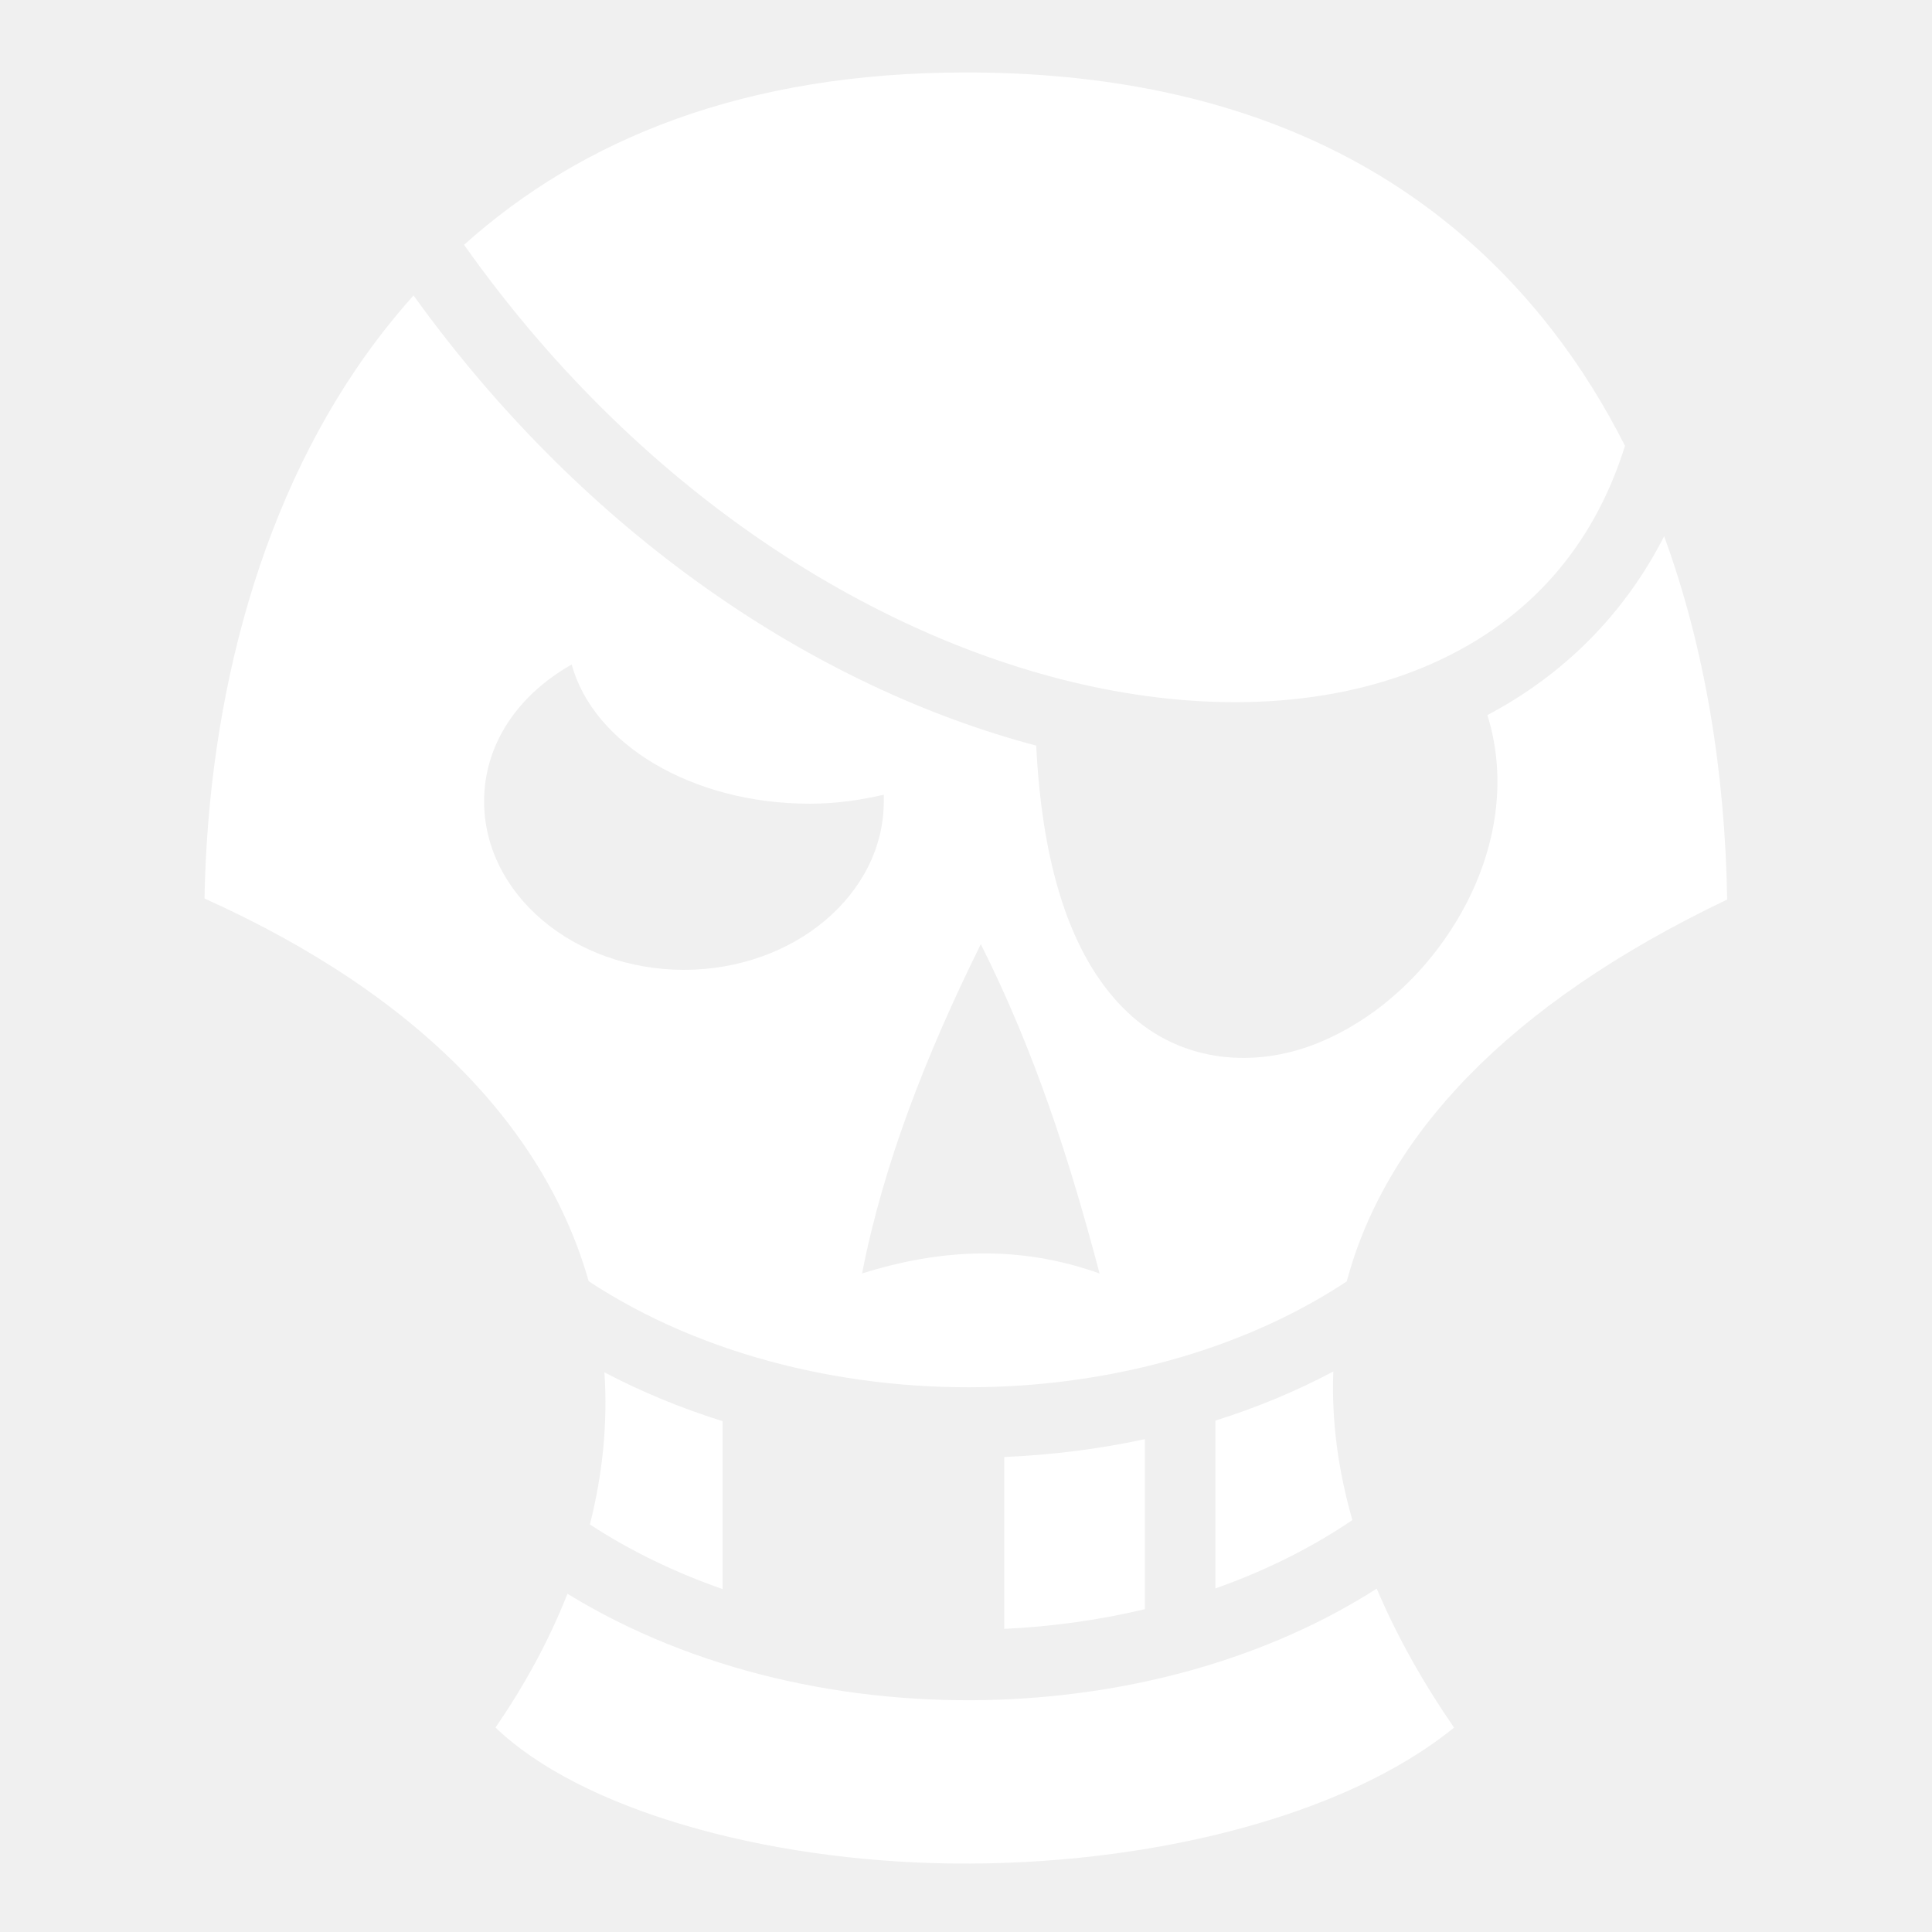
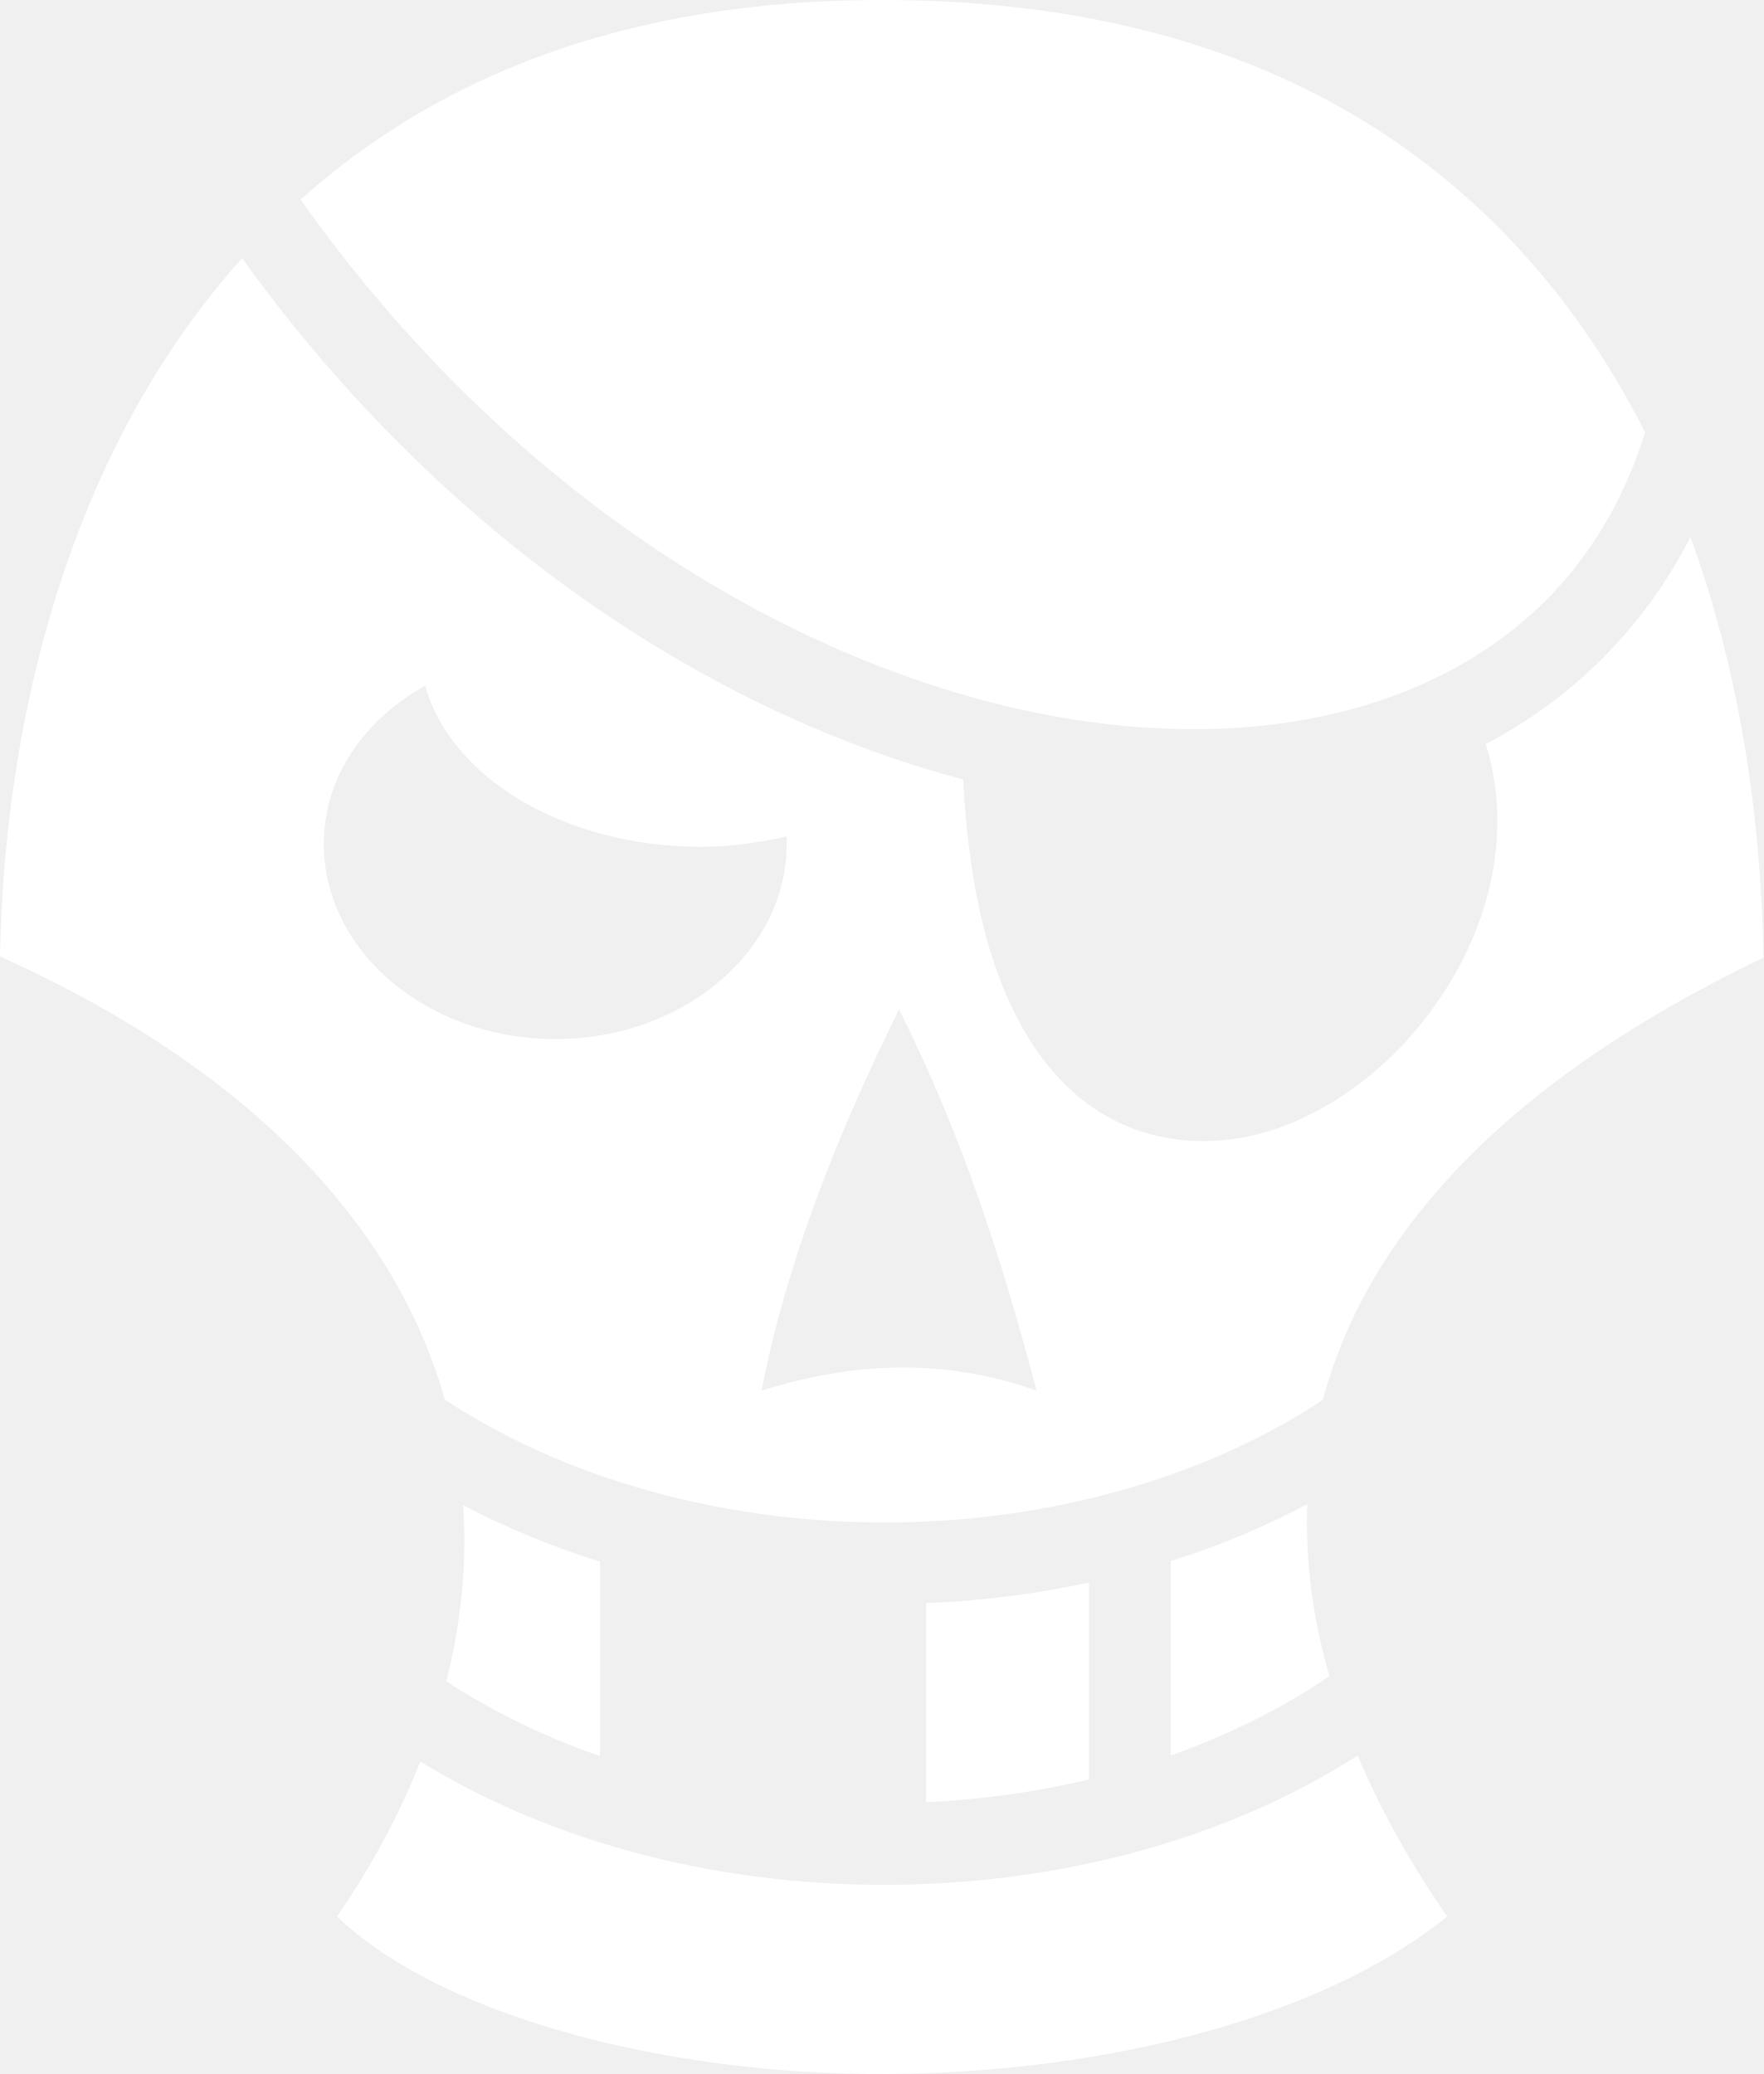
- <svg xmlns="http://www.w3.org/2000/svg" viewBox="0 0 512 512" style="height: 128px; width: 128px;">
-   <g class="" transform="translate(0,0)" style="">
-     <path d="M255.95 19.2c-58.685 0-101.737 17.664-132.97 45.68 48.263 68.21 113.714 107.422 171.94 118.15 32.58 6 62.737 3.08 86.443-8.014 23.35-10.928 40.7-29.45 49.282-56.862-5.45-10.763-11.76-20.916-18.997-30.29-31.994-41.443-81.43-68.663-155.7-68.663zM109.587 78.298c-3.422 3.823-6.677 7.784-9.764 11.875-30.746 40.752-44.657 94.833-45.63 147.937 58.72 26.42 90.817 62.647 101.806 101.417 30.31 19.97 69.622 29.4 108.22 27.975 33.805-1.247 66.84-10.815 92.688-27.922 10.205-38.25 42.34-73.28 100.81-101.193-.54-33.675-5.868-66.638-16.704-96.28-10.685 20.984-27.018 36.954-46.848 47.395 5.5 17.523 2.04 35.76-6.05 50.85-8.78 16.38-22.906 29.666-39.145 36.173-16.24 6.508-35.77 5.343-50.11-8.22-13.924-13.172-22.515-35.957-24.258-70.71-58.037-15.36-118.86-55.217-165.014-119.298zm41.916 97.803c5.71 20.964 31.71 36.888 63.072 36.888 6.97 0 13.348-.932 19.635-2.38.038.598 0 1.183 0 1.785 0 24.497-23.654 44.62-52.956 44.62-29.302 0-52.96-20.125-52.96-44.62 0-15.31 9.09-28.315 23.208-36.29l.002-.003zm108.422 74.107c14.6 29.094 23.808 58.187 31.467 87.28-20.978-7.523-41.956-6.637-62.936 0 5.666-29.093 17.082-58.186 31.47-87.28zm93.416 113.254c-9.875 5.25-20.36 9.583-31.248 13.017v44.47c13.1-4.626 25.368-10.682 36.3-18.12-3.742-13.045-5.556-26.223-5.052-39.366zm-193.162.224c.912 13.586-.507 27.122-3.846 40.312 10.74 7.033 22.603 12.742 35.156 17.123v-44.5c-10.862-3.4-21.366-7.702-31.31-12.936zm143.226 17.71c-12.18 2.616-24.69 4.192-37.27 4.723v45.545c12.66-.585 25.197-2.337 37.27-5.217v-45.052zM364.852 421c-28.772 18.386-64.12 28.102-99.942 29.424-40.16 1.482-81.158-7.587-114.527-28.06-4.88 12.362-11.358 24.27-19.074 35.445 22.273 21.468 70.715 35.49 121.31 36.042 50.88.553 103.302-12.087 132.718-36.016-8.24-11.97-15.18-24.302-20.486-36.836z" fill="#fff" fill-opacity="1" />
+ <svg xmlns="http://www.w3.org/2000/svg" viewBox="0 0 403.524 474.668" version="1.1" id="svg923" width="403.524" height="474.668">
+   <defs id="defs927" />
+   <g class="" id="g921" transform="translate(-54.193,-19.2)">
+     <path d="m 255.95,19.2 c -58.685,0 -101.737,17.664 -132.97,45.68 48.263,68.21 113.714,107.422 171.94,118.15 32.58,6 62.737,3.08 86.443,-8.014 23.35,-10.928 40.7,-29.45 49.282,-56.862 -5.45,-10.763 -11.76,-20.916 -18.997,-30.29 -31.994,-41.443 -81.43,-68.663 -155.7,-68.663 z M 109.587,78.298 c -3.422,3.823 -6.677,7.784 -9.764,11.875 -30.746,40.752 -44.657,94.833 -45.63,147.937 58.72,26.42 90.817,62.647 101.806,101.417 30.31,19.97 69.622,29.4 108.22,27.975 33.805,-1.247 66.84,-10.815 92.688,-27.922 10.205,-38.25 42.34,-73.28 100.81,-101.193 -0.54,-33.675 -5.868,-66.638 -16.704,-96.28 -10.685,20.984 -27.018,36.954 -46.848,47.395 5.5,17.523 2.04,35.76 -6.05,50.85 -8.78,16.38 -22.906,29.666 -39.145,36.173 -16.24,6.508 -35.77,5.343 -50.11,-8.22 -13.924,-13.172 -22.515,-35.957 -24.258,-70.71 -58.037,-15.36 -118.86,-55.217 -165.014,-119.298 z m 41.916,97.803 c 5.71,20.964 31.71,36.888 63.072,36.888 6.97,0 13.348,-0.932 19.635,-2.38 0.038,0.598 0,1.183 0,1.785 0,24.497 -23.654,44.62 -52.956,44.62 -29.302,0 -52.96,-20.125 -52.96,-44.62 0,-15.31 9.09,-28.315 23.208,-36.29 l 0.002,-0.003 z m 108.422,74.107 c 14.6,29.094 23.808,58.187 31.467,87.28 -20.978,-7.523 -41.956,-6.637 -62.936,0 5.666,-29.093 17.082,-58.186 31.47,-87.28 z m 93.416,113.254 c -9.875,5.25 -20.36,9.583 -31.248,13.017 v 44.47 c 13.1,-4.626 25.368,-10.682 36.3,-18.12 -3.742,-13.045 -5.556,-26.223 -5.052,-39.366 z m -193.162,0.224 c 0.912,13.586 -0.507,27.122 -3.846,40.312 10.74,7.033 22.603,12.742 35.156,17.123 v -44.5 c -10.862,-3.4 -21.366,-7.702 -31.31,-12.936 z m 143.226,17.71 c -12.18,2.616 -24.69,4.192 -37.27,4.723 v 45.545 c 12.66,-0.585 25.197,-2.337 37.27,-5.217 V 381.395 Z M 364.852,421 c -28.772,18.386 -64.12,28.102 -99.942,29.424 -40.16,1.482 -81.158,-7.587 -114.527,-28.06 -4.88,12.362 -11.358,24.27 -19.074,35.445 22.273,21.468 70.715,35.49 121.31,36.042 50.88,0.553 103.302,-12.087 132.718,-36.016 -8.24,-11.97 -15.18,-24.302 -20.486,-36.836 z" fill="#ffffff" fill-opacity="1" id="path919" />
  </g>
</svg>
